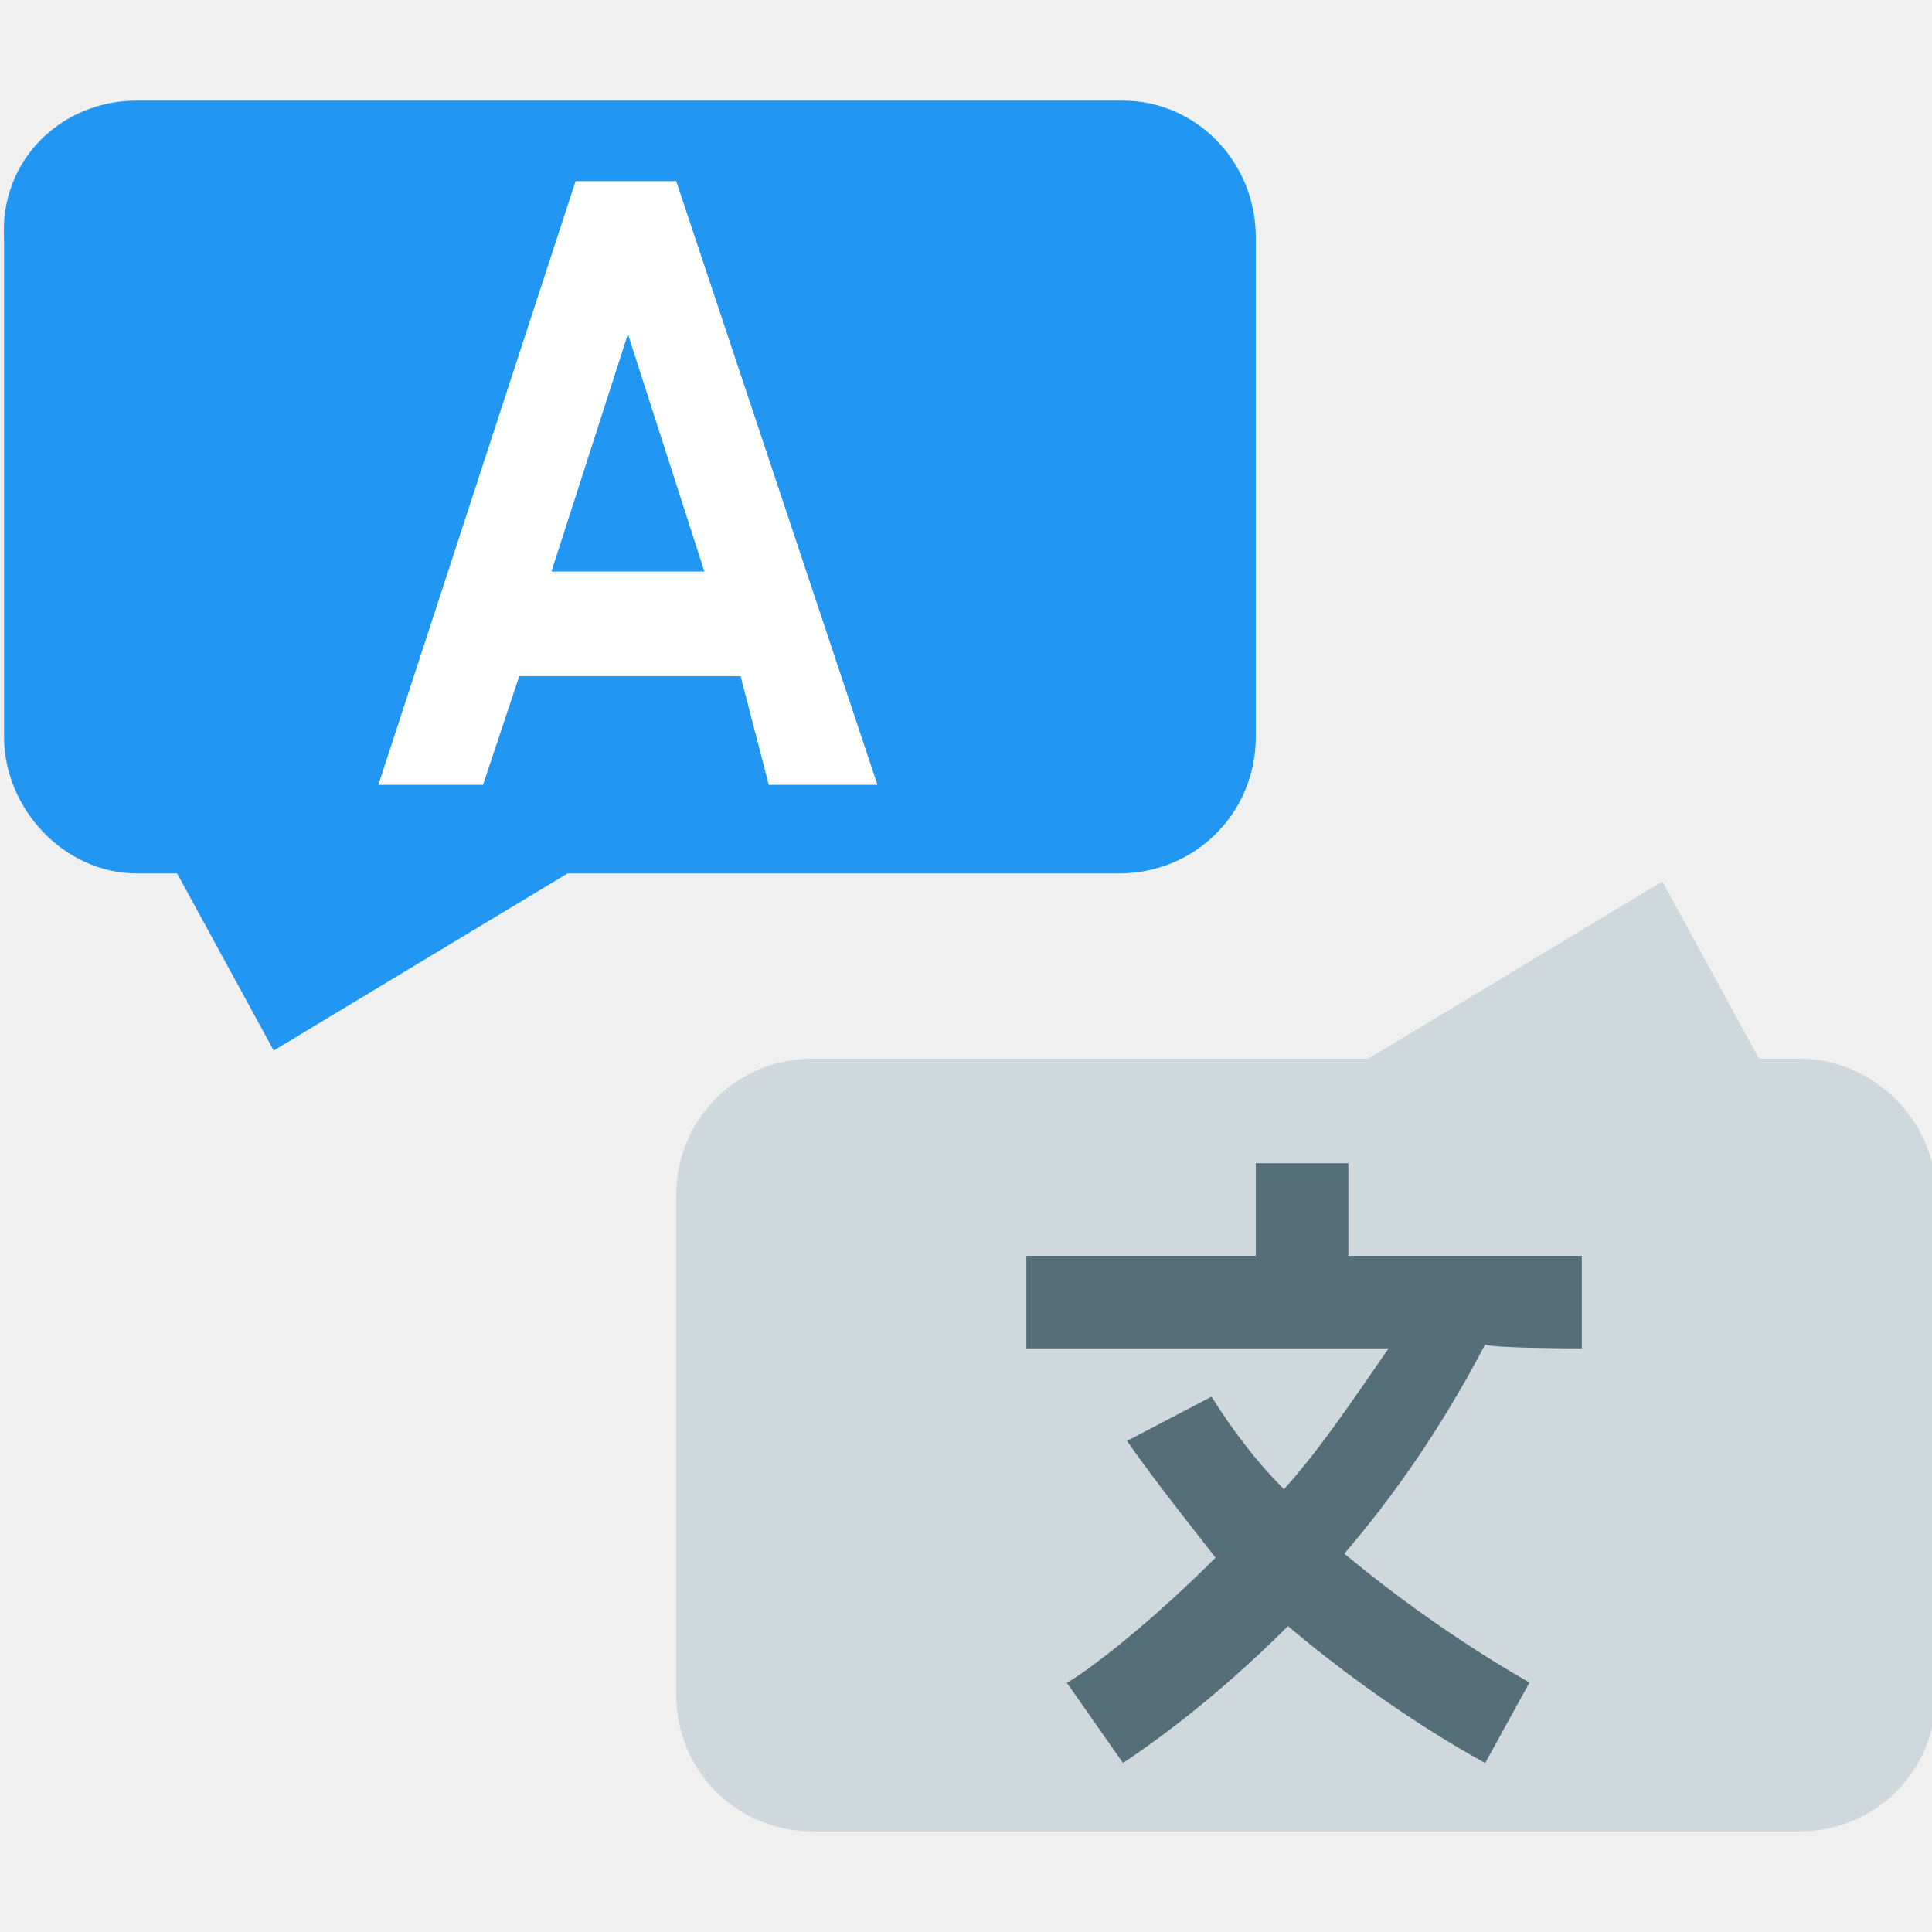
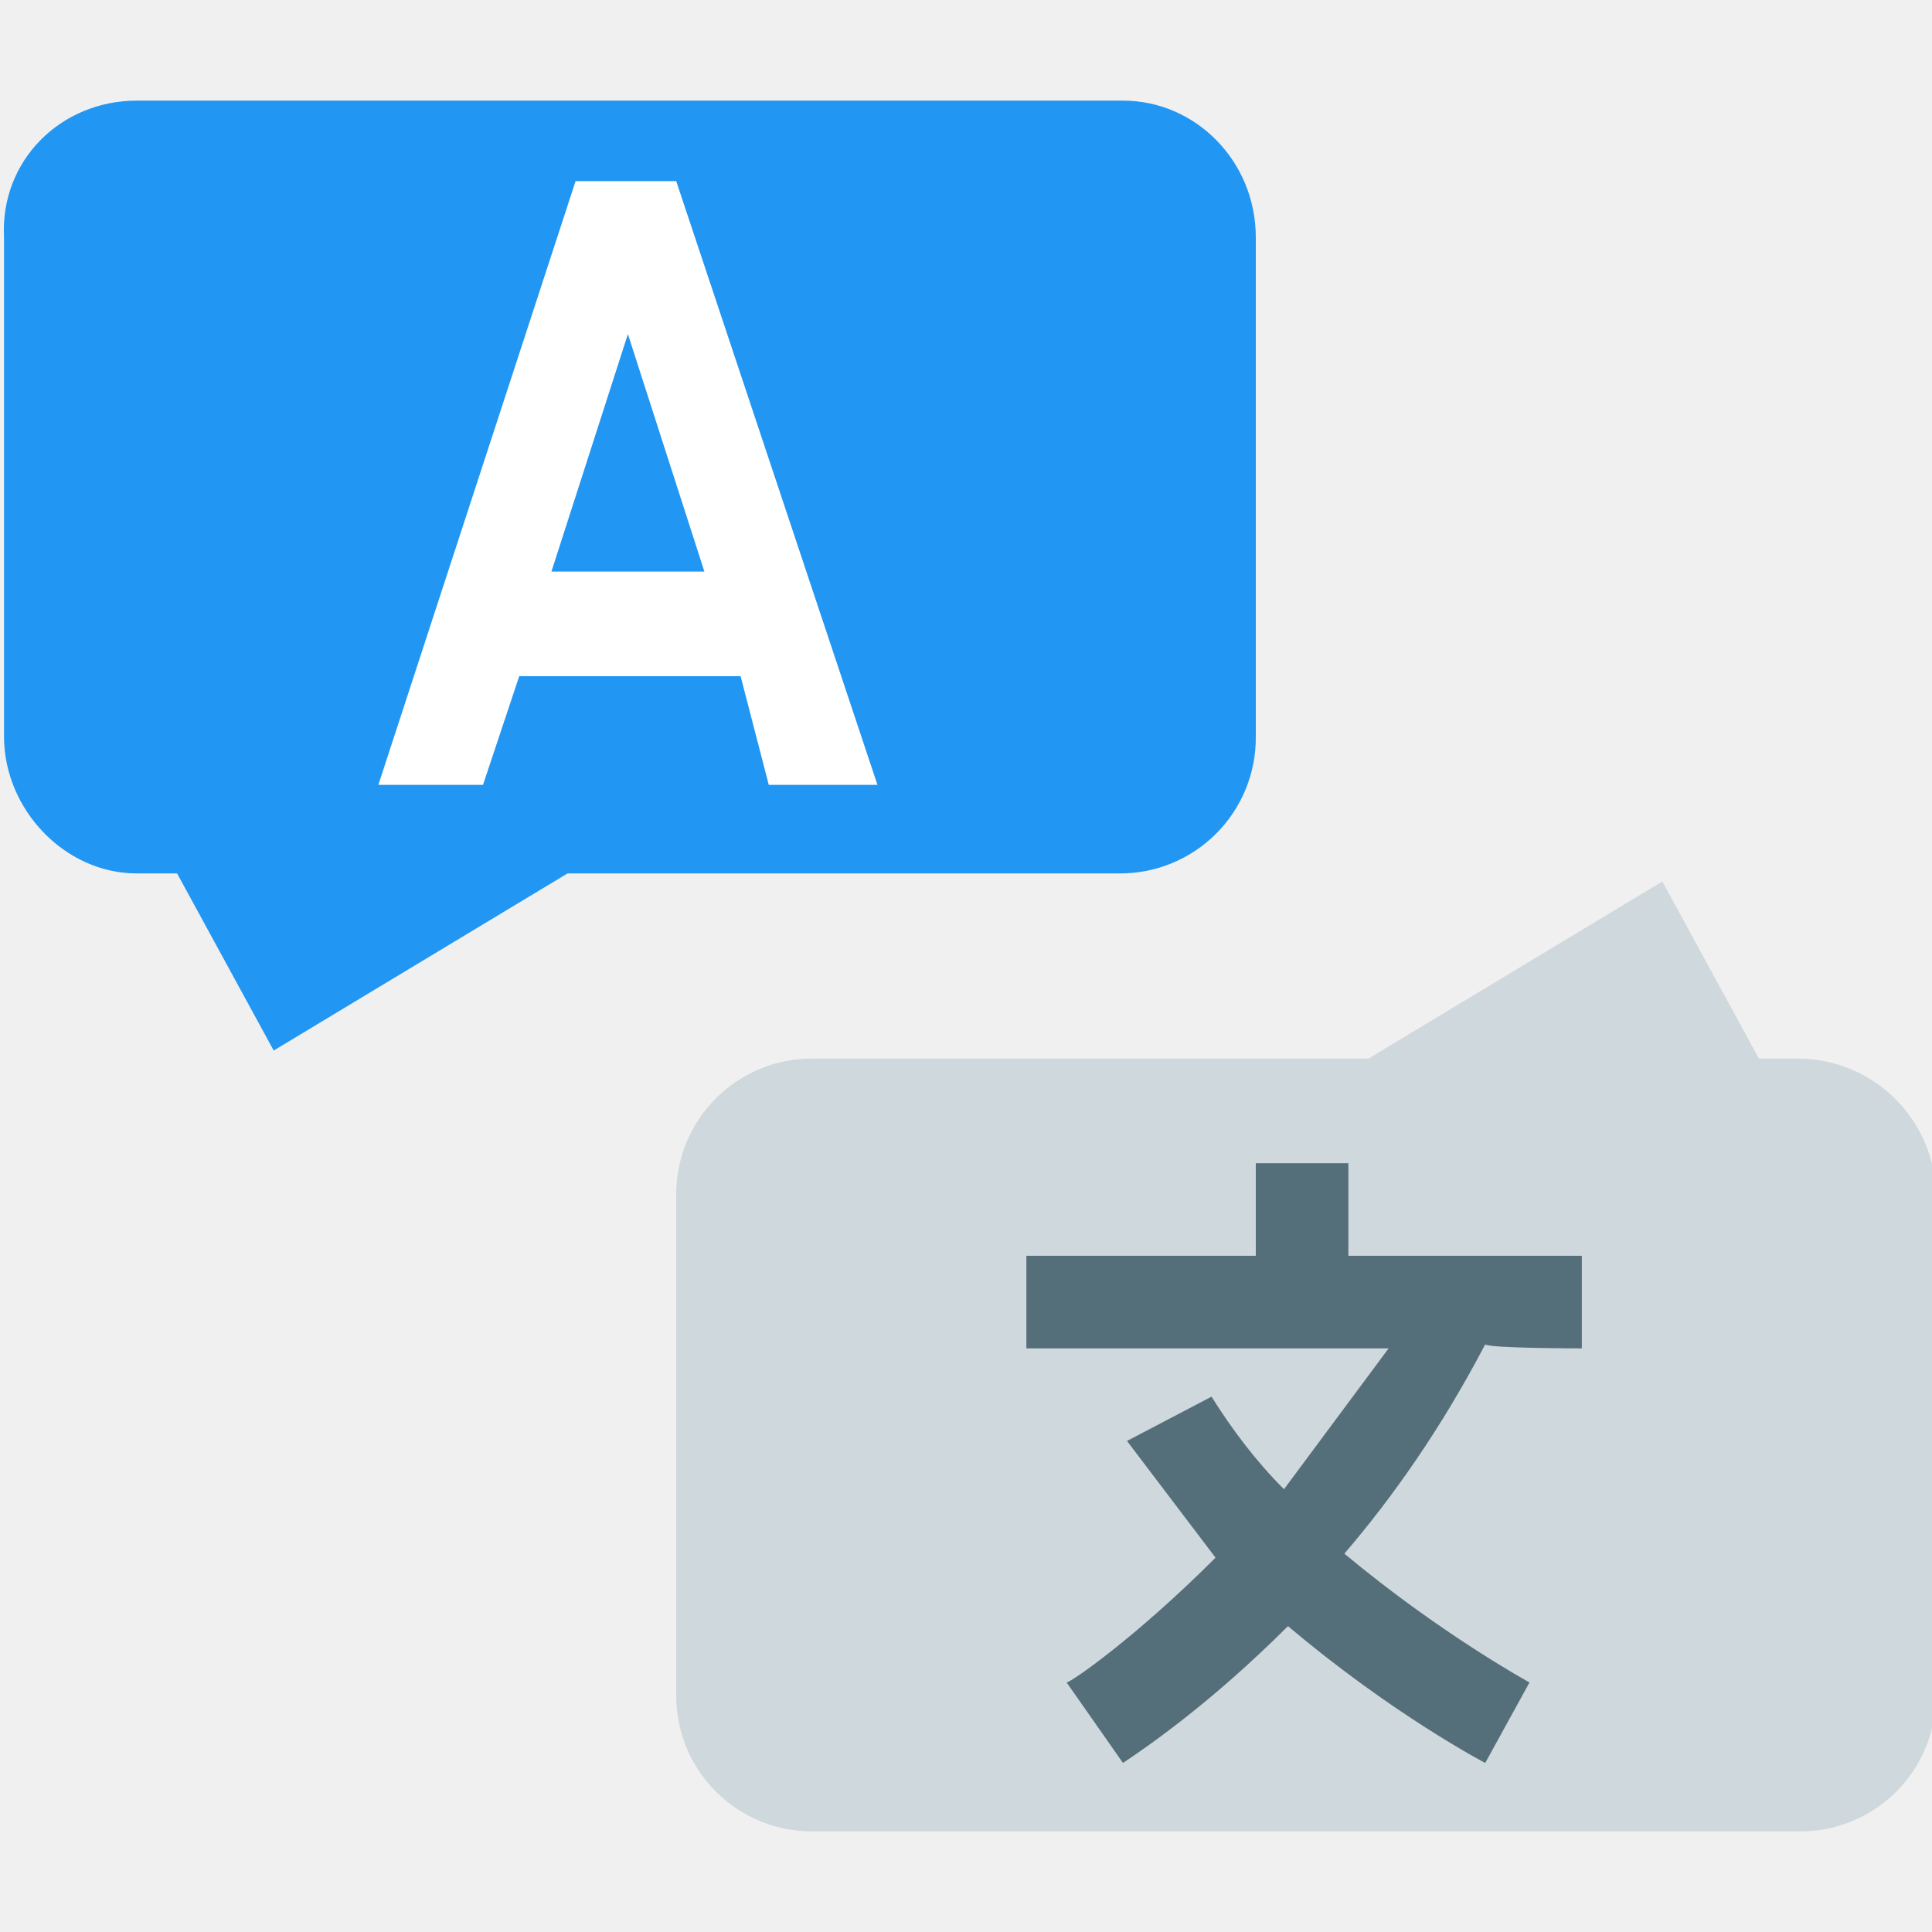
- <svg xmlns="http://www.w3.org/2000/svg" version="1.1" id="language" x="0px" y="0px" viewBox="0 0 48 48" enable-background="new 0 0 48 48" xml:space="preserve">
-   <path display="none" fill="#2196F3" d="M46.6,34L36,6H25c-1.7,0-3,1.3-3,3v33l8.6-8H46.6z" />
-   <path fill="#2196F3" d="M31.2,5.9v12.4c0,1.9-1.5,3.4-3.4,3.4H14.1l-7.3,4.4l-2.4-4.4h-1c-1.8,0-3.3-1.6-3.3-3.4V5.9     C0,4,1.5,2.5,3.4,2.5h24.5C29.7,2.5,31.2,4,31.2,5.9z" />
-   <path fill="#CFD8DC" d="M16.8,42.1V29.7c0-1.9,1.5-3.4,3.4-3.4h13.8l7.3-4.4l2.4,4.4h1c1.8,0,3.4,1.5,3.4,3.4v12.4     c0,1.9-1.5,3.4-3.4,3.4H20.2C18.3,45.5,16.8,44,16.8,42.1z" />
-   <path fill="#FFFFFF" d="M19.1,19.5h2.7l-5-15h-2.5l-4.9,15H12l0.9-2.7h5.5L19.1,19.5z M13.7,14.2l1.9-5.9l1.9,5.9H13.7z" />
-   <path fill="#546E7A" d="M39.3,33.5v-2.3h-5.8v-2.3h-2.3v2.3h-5.7v2.3h5.7h2.3h1c-0.9,1.3-1.7,2.5-2.6,3.5c-0.7-0.7-1.3-1.5-1.8-2.3     L28,35.8c0.7,1,1.5,2,2.2,2.9c-2,2-3.6,3.1-3.7,3.1l1.4,2c0.6-0.4,2.2-1.5,4.1-3.4c2.6,2.2,4.9,3.4,4.9,3.4l1.1-2     c0,0-2.2-1.2-4.6-3.2c1.2-1.4,2.4-3.1,3.5-5.2C37,33.5,39.3,33.5,39.3,33.5z" />
+ <svg xmlns="http://www.w3.org/2000/svg" viewBox="0 0 48 48">
+   <path fill="#2196f3" d="M31.2 5.9v12.4a3.37 3.37 0 0 1-3.4 3.4H14.1l-7.3 4.4-2.4-4.4h-1c-1.8 0-3.3-1.6-3.3-3.4V5.9C0 4 1.5 2.5 3.4 2.5h24.5c1.8 0 3.3 1.5 3.3 3.4z" />
+   <path fill="#cfd8dc" d="M16.8 42.1V29.7a3.37 3.37 0 0 1 3.4-3.4H34l7.3-4.4 2.4 4.4h1a3.44 3.44 0 0 1 3.4 3.4v12.4a3.37 3.37 0 0 1-3.4 3.4H20.2a3.37 3.37 0 0 1-3.4-3.4z" />
+   <path fill="#fff" d="M19.1 19.5h2.7l-5-15h-2.5l-4.9 15H12l.9-2.7h5.5l.7 2.7zm-5.4-5.3l1.9-5.9 1.9 5.9h-3.8z" />
+   <path fill="#546e7a" d="M39.3 33.5v-2.3h-5.8v-2.3h-2.3v2.3h-5.7v2.3h9L31.9 37c-.7-.7-1.3-1.5-1.8-2.3L28 35.8l2.2 2.9c-2 2-3.6 3.1-3.7 3.1l1.4 2c.6-.4 2.2-1.5 4.1-3.4 2.6 2.2 4.9 3.4 4.9 3.4l1.1-2s-2.2-1.2-4.6-3.2c1.2-1.4 2.4-3.1 3.5-5.2.1.1 2.4.1 2.4.1z" />
</svg>
